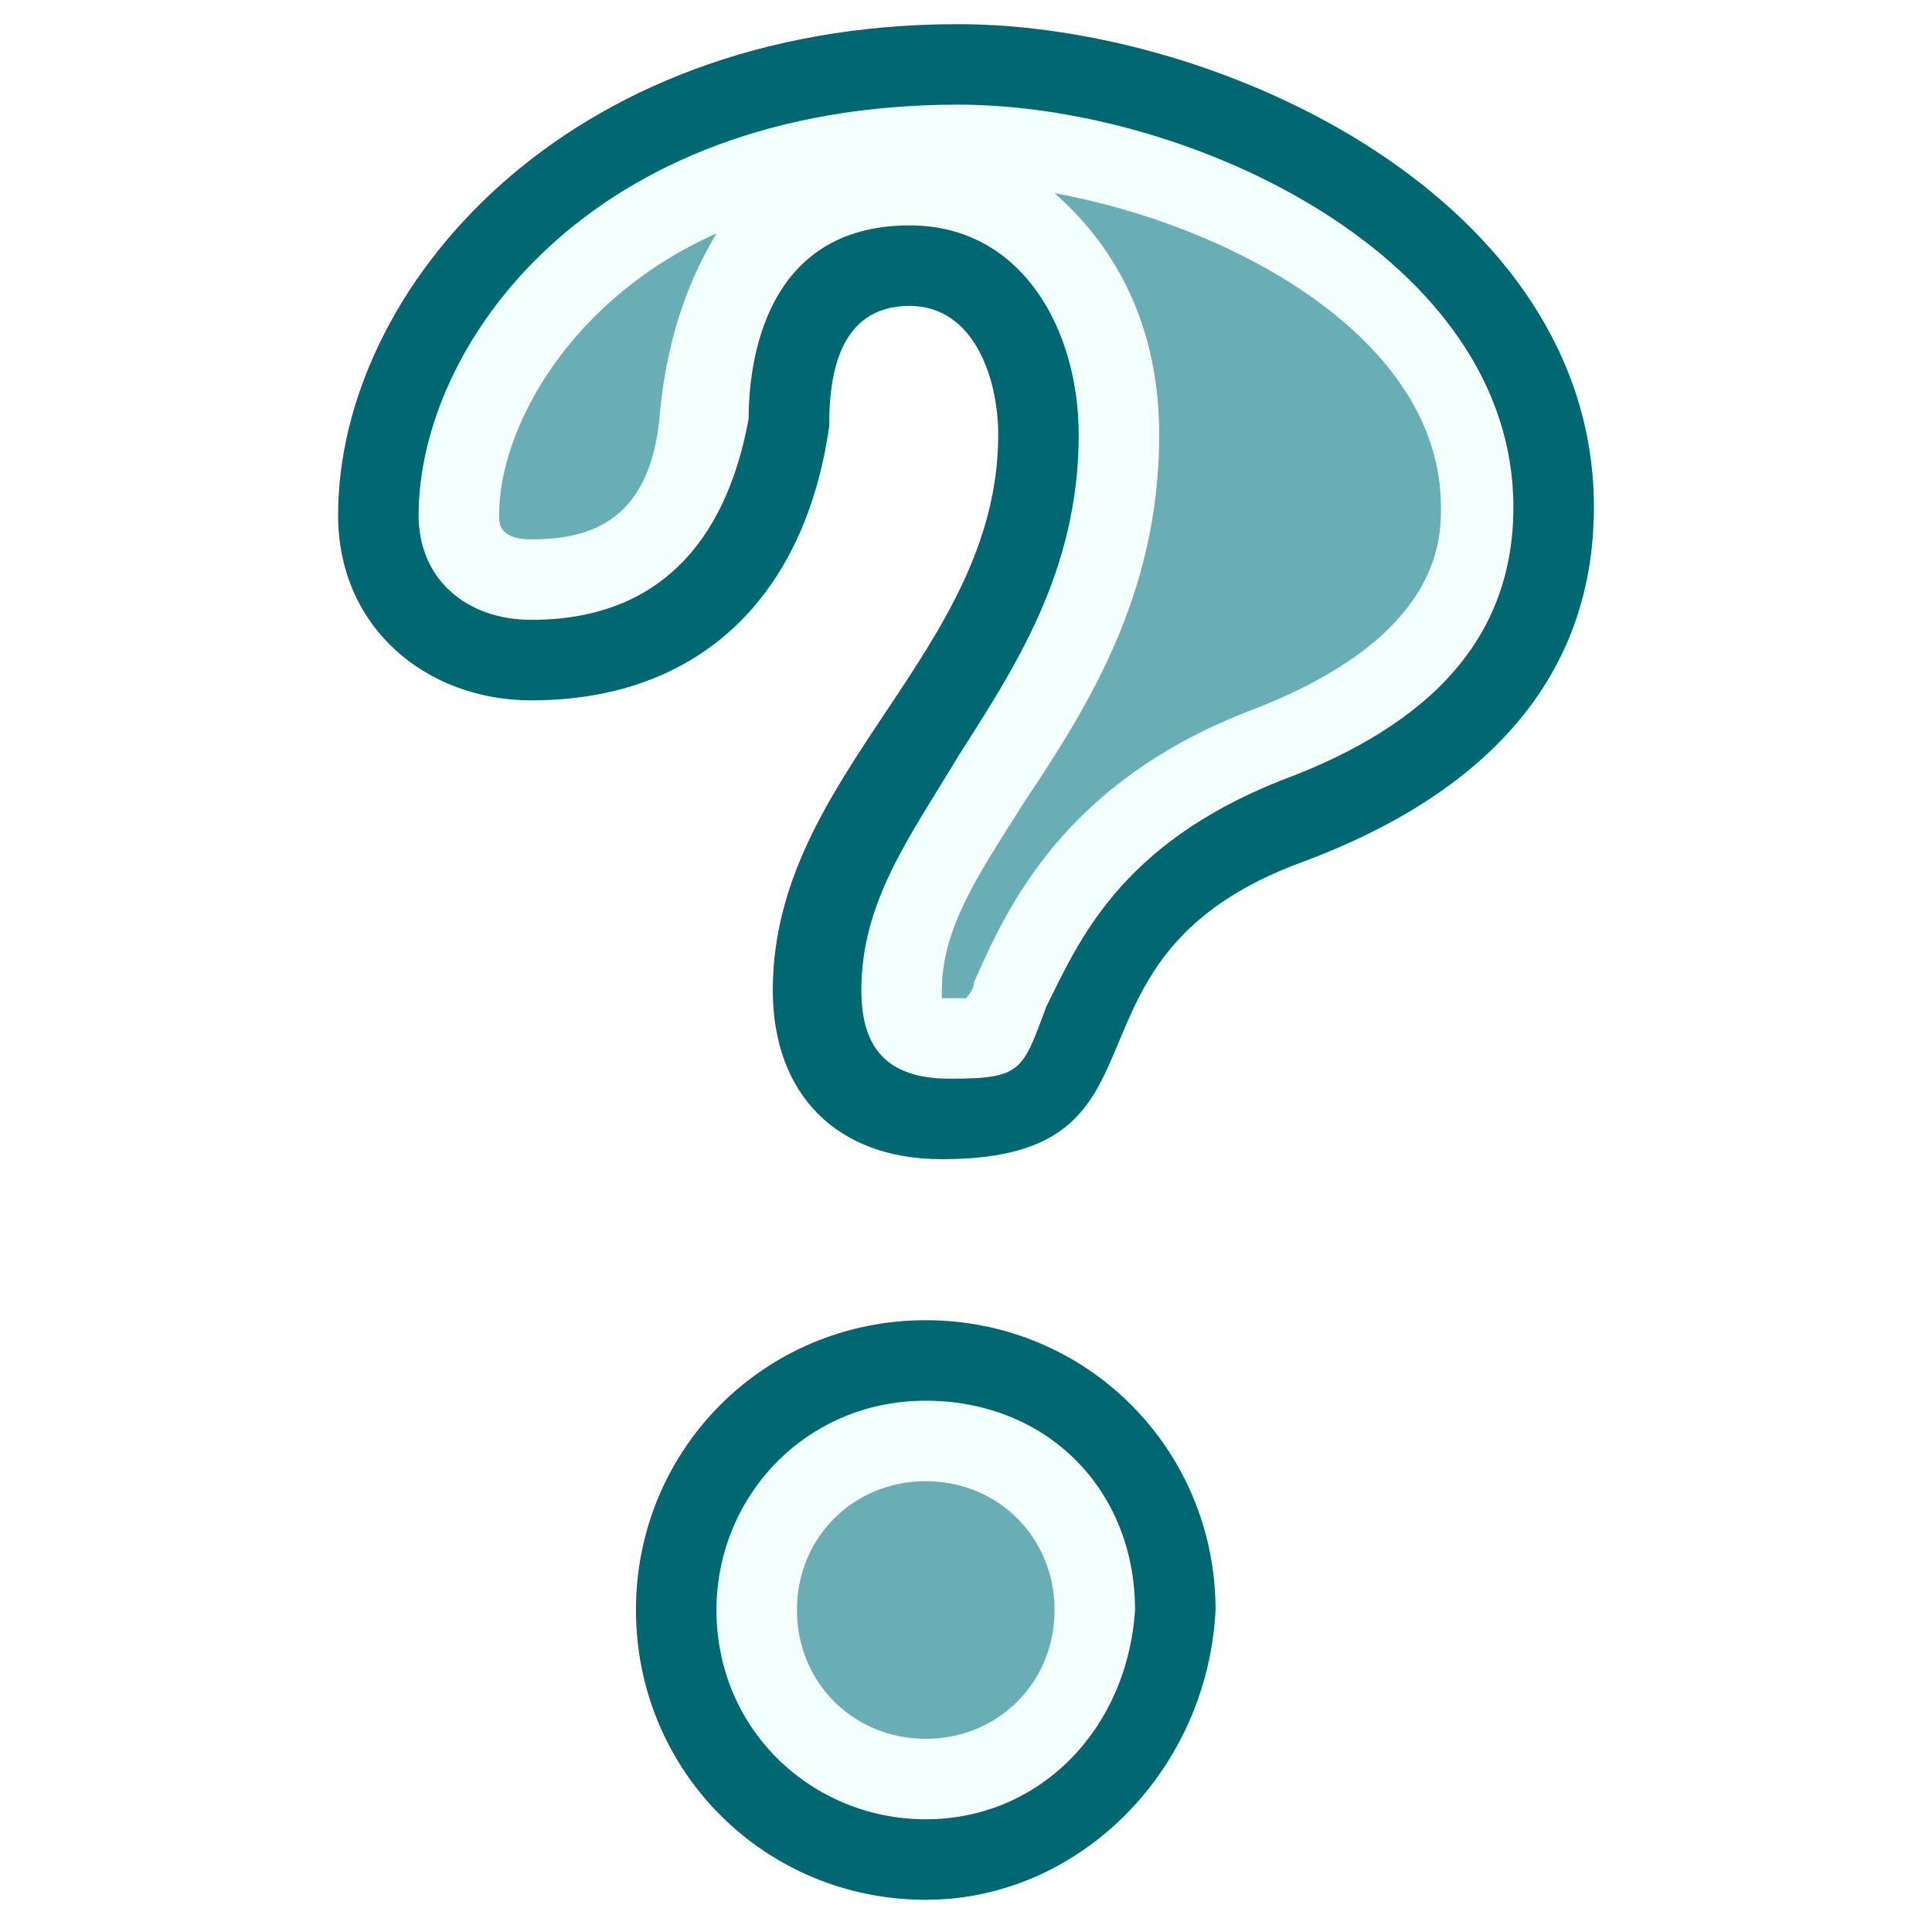
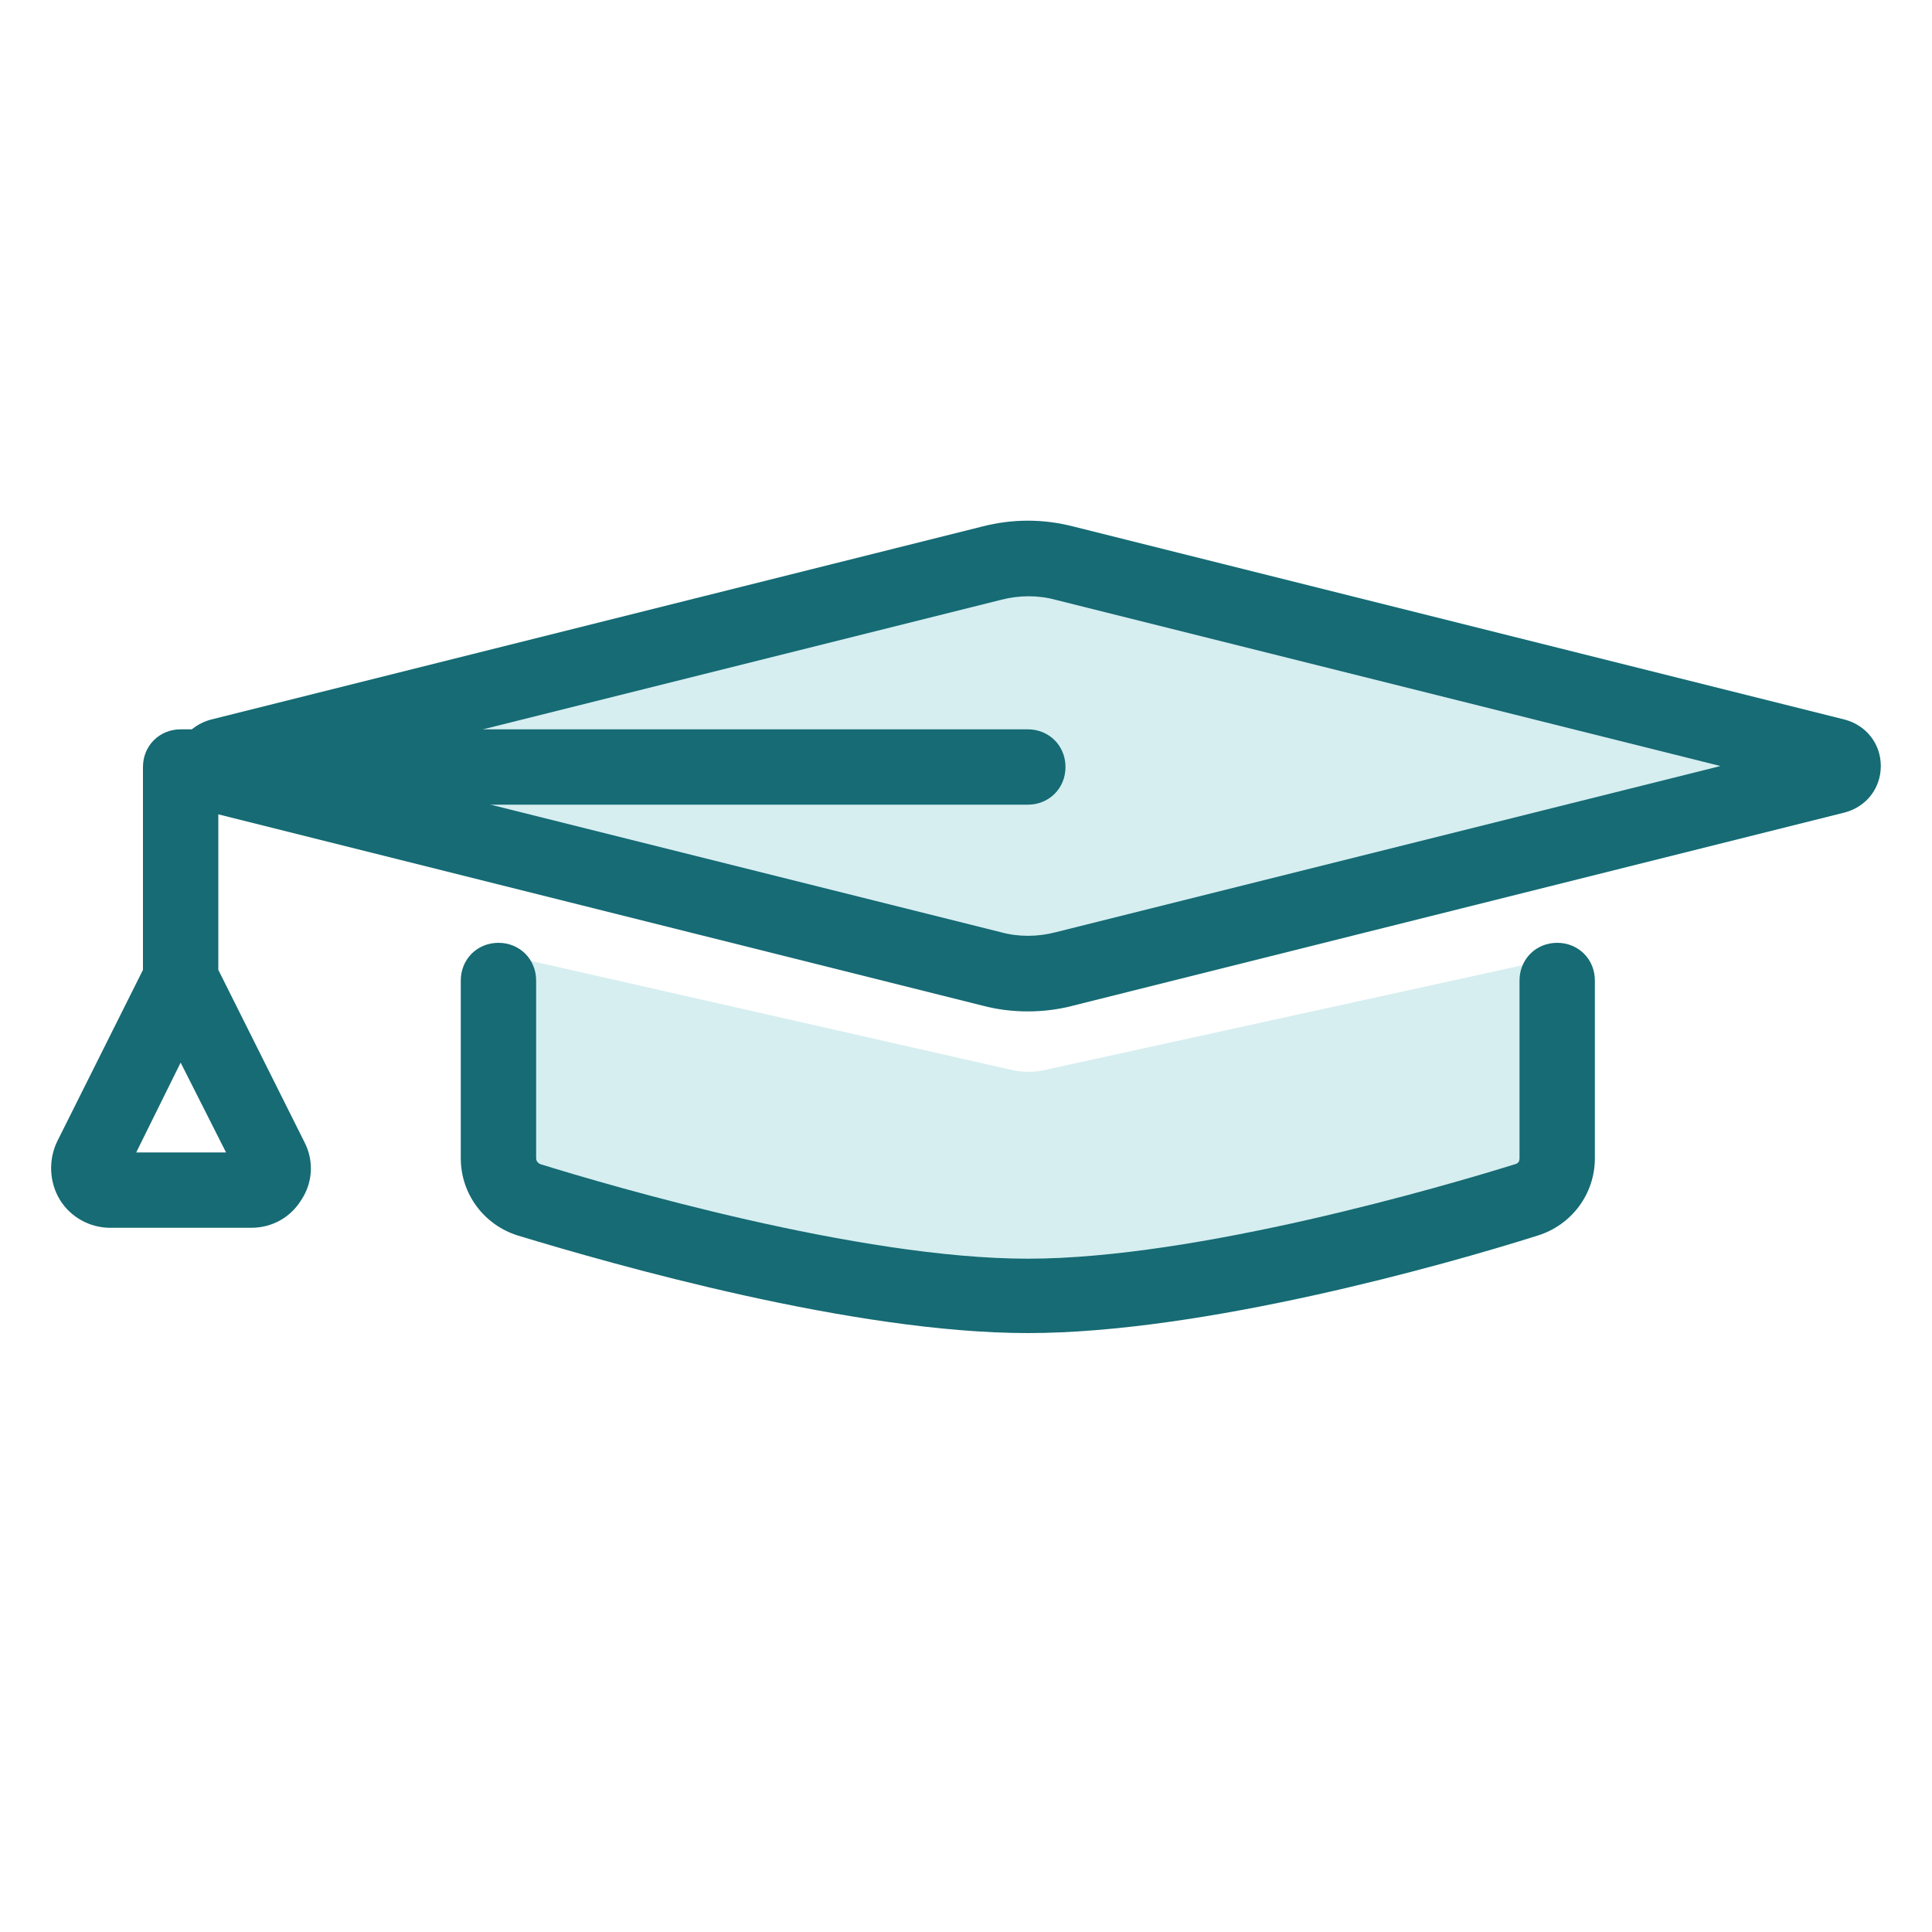
- <svg xmlns="http://www.w3.org/2000/svg" width="24" height="24" viewBox="-4.2 -0.3 24 24" preserveAspectRatio="xMinYMid meet" overflow="visible">
-   <linearGradient id="a" gradientUnits="userSpaceOnUse" x1="7.824" x2="7.824" y2="23.326">
-     <stop offset="0" stop-color="#016771" />
-     <stop offset="1" stop-color="#016771" />
-   </linearGradient>
-   <path d="M2.4 8.4C1.1 8.4 0 7.5 0 6.1 0 3.3 2.8 0 7.7 0c3.3 0 7.9 2.2 7.9 6 0 2-1.2 3.5-3.6 4.4-3.3 1.2-1.4 3.7-4.5 3.7-1.3 0-2.1-.8-2.1-2.1 0-2.7 2.8-4.2 2.8-6.9 0-.7-.3-1.6-1.1-1.6-.9 0-1 .9-1 1.5-.3 2.1-1.6 3.4-3.7 3.4zm4.9 14.9c-2 0-3.6-1.6-3.6-3.6s1.6-3.6 3.6-3.6 3.6 1.6 3.6 3.6c-.1 2-1.7 3.6-3.6 3.6z" fill="url(#a)" />
-   <linearGradient id="b" gradientUnits="userSpaceOnUse" x1="7.824" y1="1" x2="7.824" y2="22.326">
-     <stop offset="0" stop-color="#f3fffd" />
-     <stop offset="1" stop-color="#f3fffd" />
-   </linearGradient>
-   <path d="M7.3 22.3c-1.4 0-2.6-1.1-2.6-2.6 0-1.4 1.1-2.6 2.6-2.6s2.6 1.1 2.6 2.6c-.1 1.5-1.2 2.6-2.6 2.6zm.3-9.2c-.8 0-1.1-.4-1.1-1.1 0-1.1.6-1.9 1.2-2.9.7-1.1 1.5-2.3 1.5-4 0-1.3-.7-2.6-2.1-2.6-1.8 0-2 1.7-2 2.4-.2 1.1-.8 2.5-2.7 2.5-.8 0-1.4-.5-1.4-1.3C1 4 3.1 1 7.7 1c2.9 0 6.9 1.9 6.9 5 0 1.6-1 2.7-2.9 3.4-2 .8-2.5 2-2.9 2.8-.3.8-.3.9-1.2.9z" fill="url(#b)" />
-   <linearGradient id="c" gradientUnits="userSpaceOnUse" x1="7.824" y1="2.099" x2="7.824" y2="21.326">
-     <stop offset="0" stop-color="#69aeb4" />
-     <stop offset=".557" stop-color="#69aeb4" />
-     <stop offset="1" stop-color="#69aeb4" />
-   </linearGradient>
-   <path d="M7.3 21.3c-.9 0-1.6-.7-1.6-1.6s.7-1.6 1.6-1.6c.9 0 1.6.7 1.6 1.6s-.7 1.6-1.6 1.6zm.3-9.2h-.1V12c0-.8.5-1.5 1-2.3.8-1.2 1.7-2.6 1.7-4.6 0-1.3-.5-2.3-1.3-3 2.2.4 4.8 1.8 4.8 3.9 0 .4 0 1.6-2.3 2.5-2.4.9-3.1 2.5-3.5 3.4 0 .1-.1.2-.1.2h-.2zM2.4 6.4c-.4 0-.4-.2-.4-.3 0-1.1.9-2.7 2.7-3.5-.3.5-.6 1.2-.7 2.2-.1 1.4-.9 1.6-1.6 1.6z" fill="url(#c)" />
+ <svg xmlns="http://www.w3.org/2000/svg" version="1.1" id="Layer_1" x="0px" y="0px" viewBox="0 0 20 20" style="enable-background:new 0 0 20 20;" xml:space="preserve">
+   <style type="text/css">
+ 	.st0{fill:#D6EEF0;}
+ 	.st1{fill:#166B74;}
+ </style>
+   <path class="st0" d="M5.2,9.88l5.29,1.2c0.1,0.02,0.21,0.02,0.31,0l5.29-1.16v2.24c0,0-2.85,1.38-5.44,1.35S5.2,12.36,5.2,12.36  V9.88z" />
+   <g>
+     <path class="st0" d="M10.26,5.84l-7.99,2c-0.1,0.03-0.1,0.18,0,0.2l7.99,2c0.25,0.06,0.51,0.06,0.75,0l7.99-2   c0.1-0.03,0.1-0.18,0-0.2l-7.99-2C10.77,5.77,10.51,5.77,10.26,5.84z" />
+     <path class="st1" d="M10.64,10.47c-0.16,0-0.32-0.02-0.47-0.06l-7.99-2C1.96,8.36,1.81,8.16,1.81,7.93c0-0.23,0.15-0.42,0.37-0.48   l7.99-2h0c0.31-0.08,0.63-0.08,0.94,0l7.99,2c0.22,0.06,0.37,0.25,0.37,0.48s-0.15,0.42-0.37,0.48l-7.99,2   C10.96,10.45,10.8,10.47,10.64,10.47z M3.48,7.93l6.88,1.72c0.18,0.05,0.38,0.05,0.57,0l6.88-1.72l-6.88-1.72   c-0.18-0.05-0.38-0.05-0.57,0L3.48,7.93z" />
+   </g>
+   <path class="st1" d="M10.64,13.8c-1.81,0-4.29-0.71-5.28-1.01c-0.35-0.11-0.59-0.43-0.59-0.8v-1.84c0-0.22,0.17-0.39,0.39-0.39  c0.22,0,0.39,0.17,0.39,0.39v1.84c0,0.03,0.02,0.05,0.04,0.06c0.74,0.23,3.3,0.98,5.05,0.98c1.75,0,4.31-0.75,5.05-0.98  c0.03-0.01,0.04-0.03,0.04-0.06v-1.84c0-0.22,0.17-0.39,0.39-0.39c0.22,0,0.39,0.17,0.39,0.39v1.84c0,0.37-0.24,0.69-0.59,0.8  C14.94,13.1,12.45,13.8,10.64,13.8z" />
+   <path class="st1" d="M2.6,12.71H1.14c-0.21,0-0.41-0.11-0.52-0.29c-0.11-0.18-0.12-0.41-0.03-0.6l0.89-1.78v-2.1  c0-0.22,0.17-0.39,0.39-0.39h8.77c0.22,0,0.39,0.17,0.39,0.39c0,0.22-0.17,0.39-0.39,0.39H2.26v1.71l0.89,1.78  c0.1,0.19,0.09,0.42-0.03,0.6C3.01,12.6,2.82,12.71,2.6,12.71z M2.46,12.17L2.46,12.17L2.46,12.17z M1.41,11.93h0.93L1.87,11  L1.41,11.93z" />
</svg>
